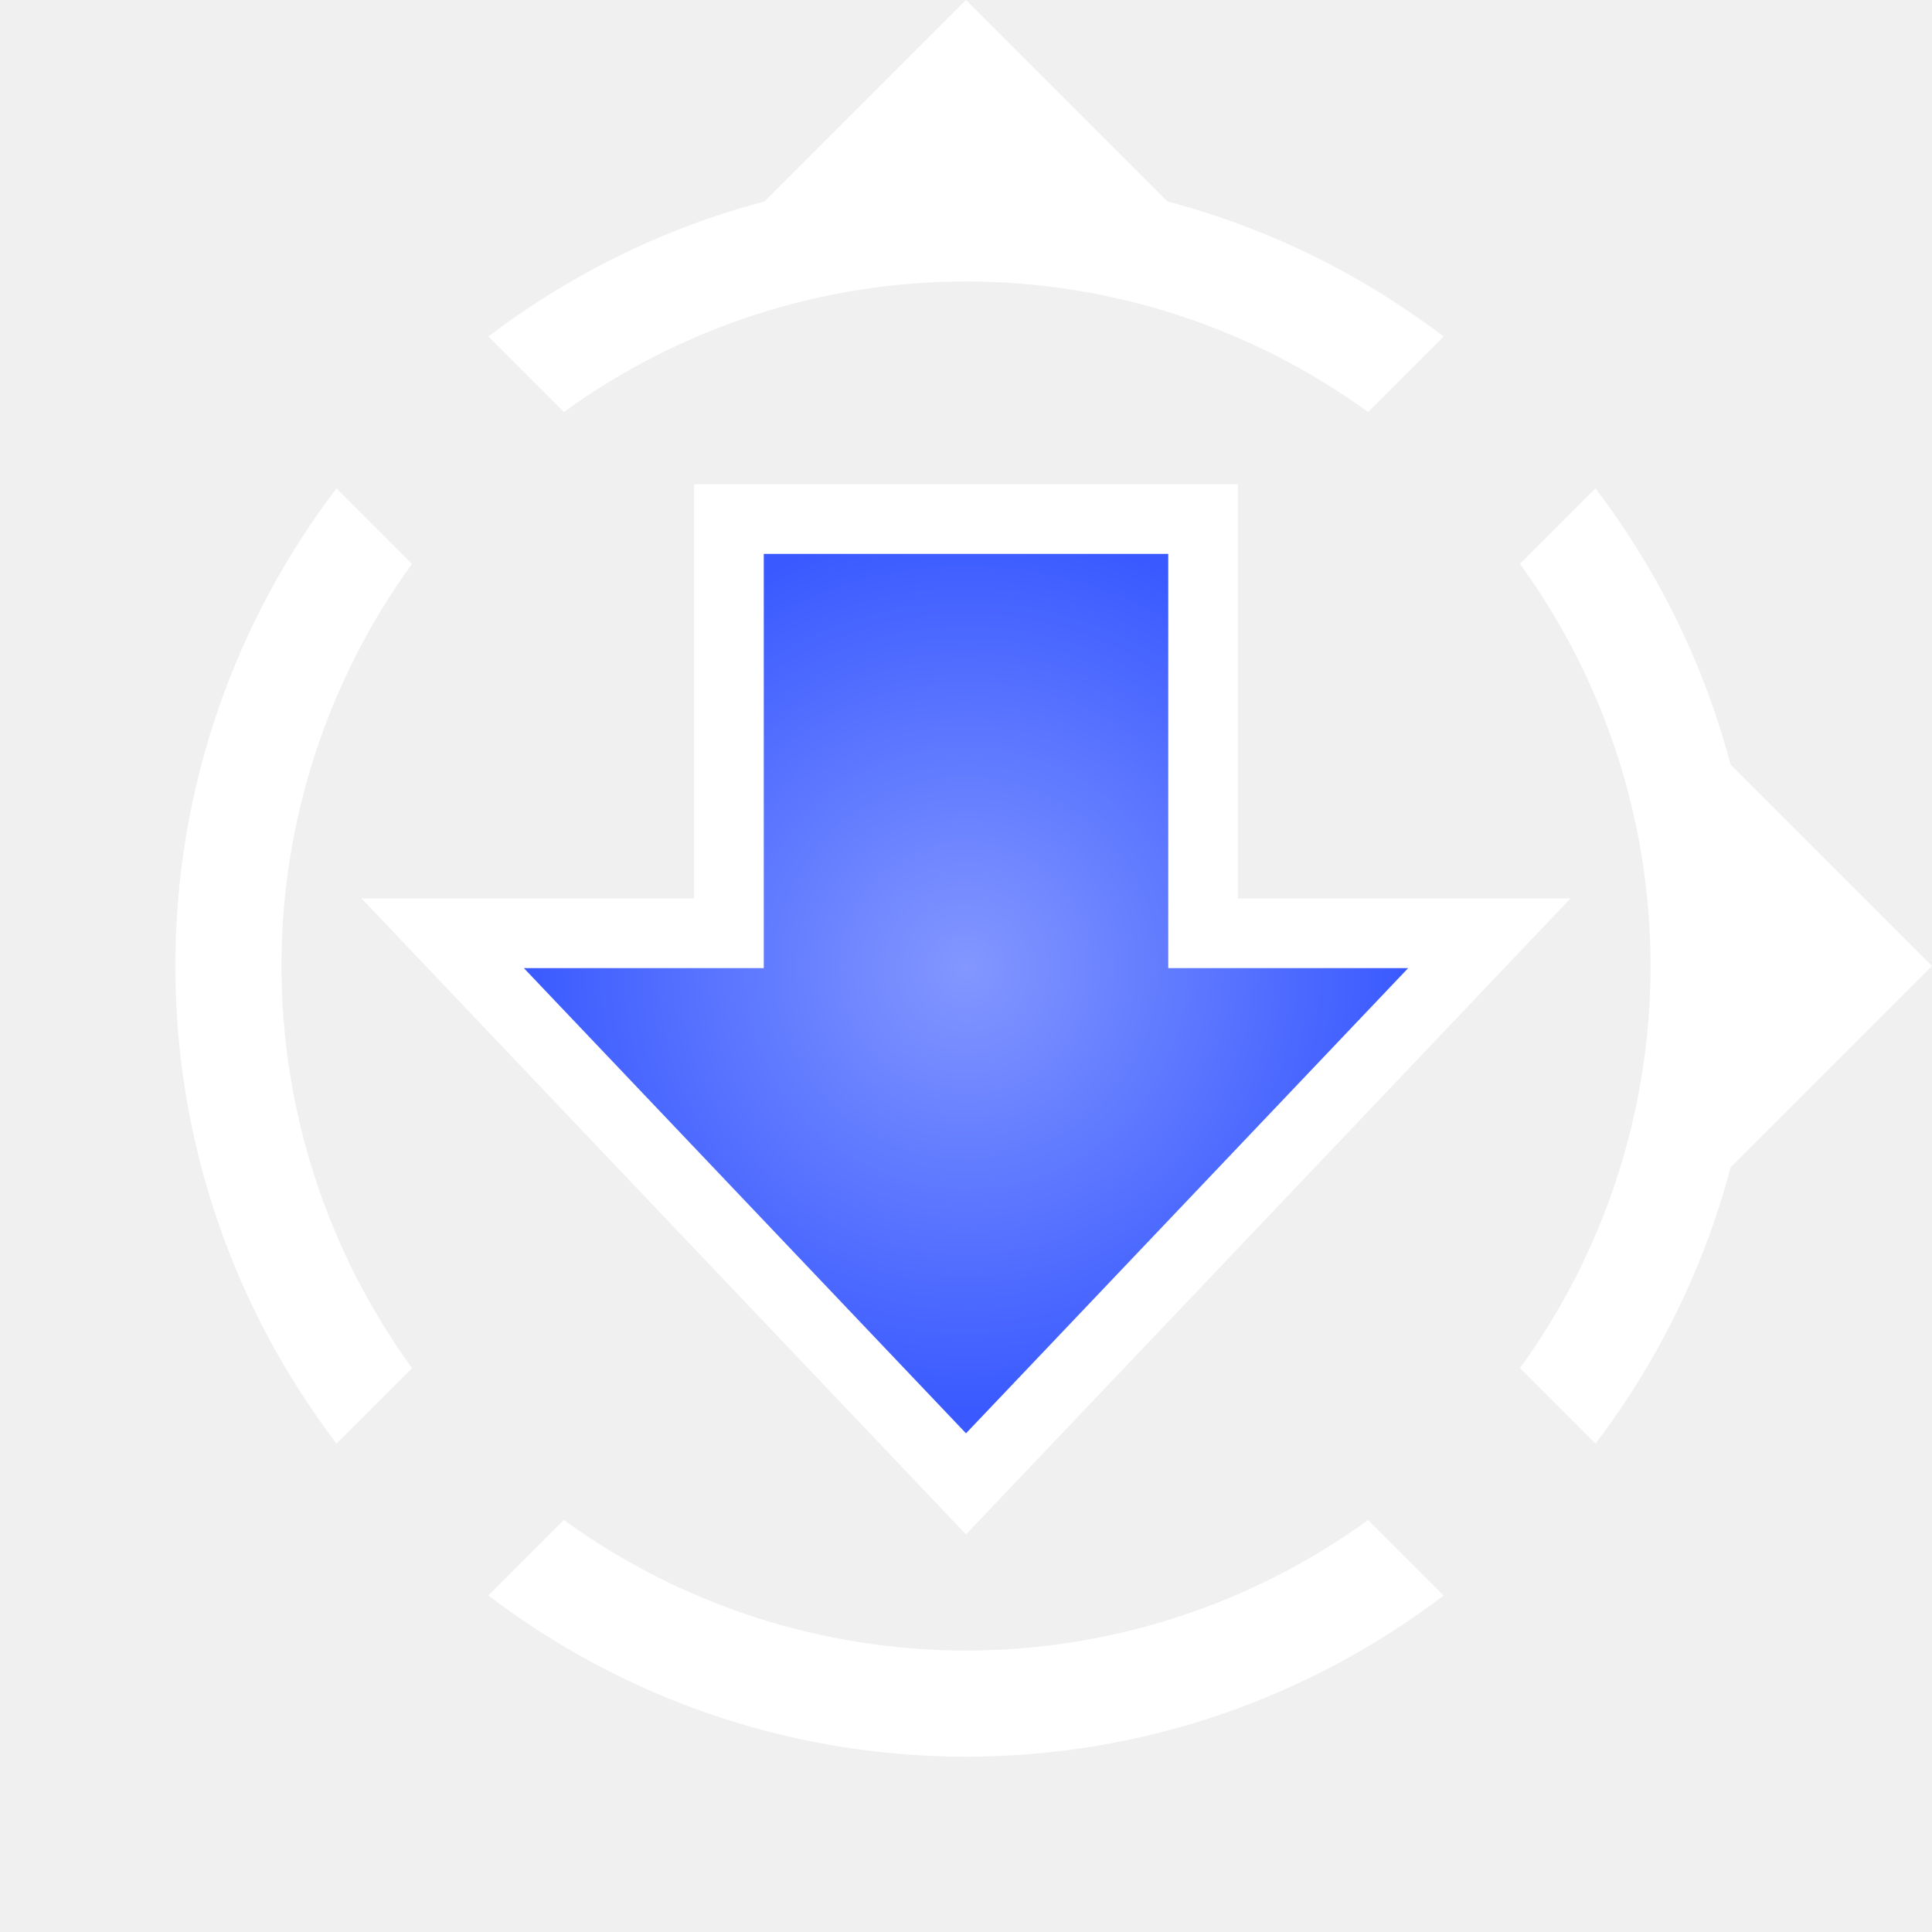
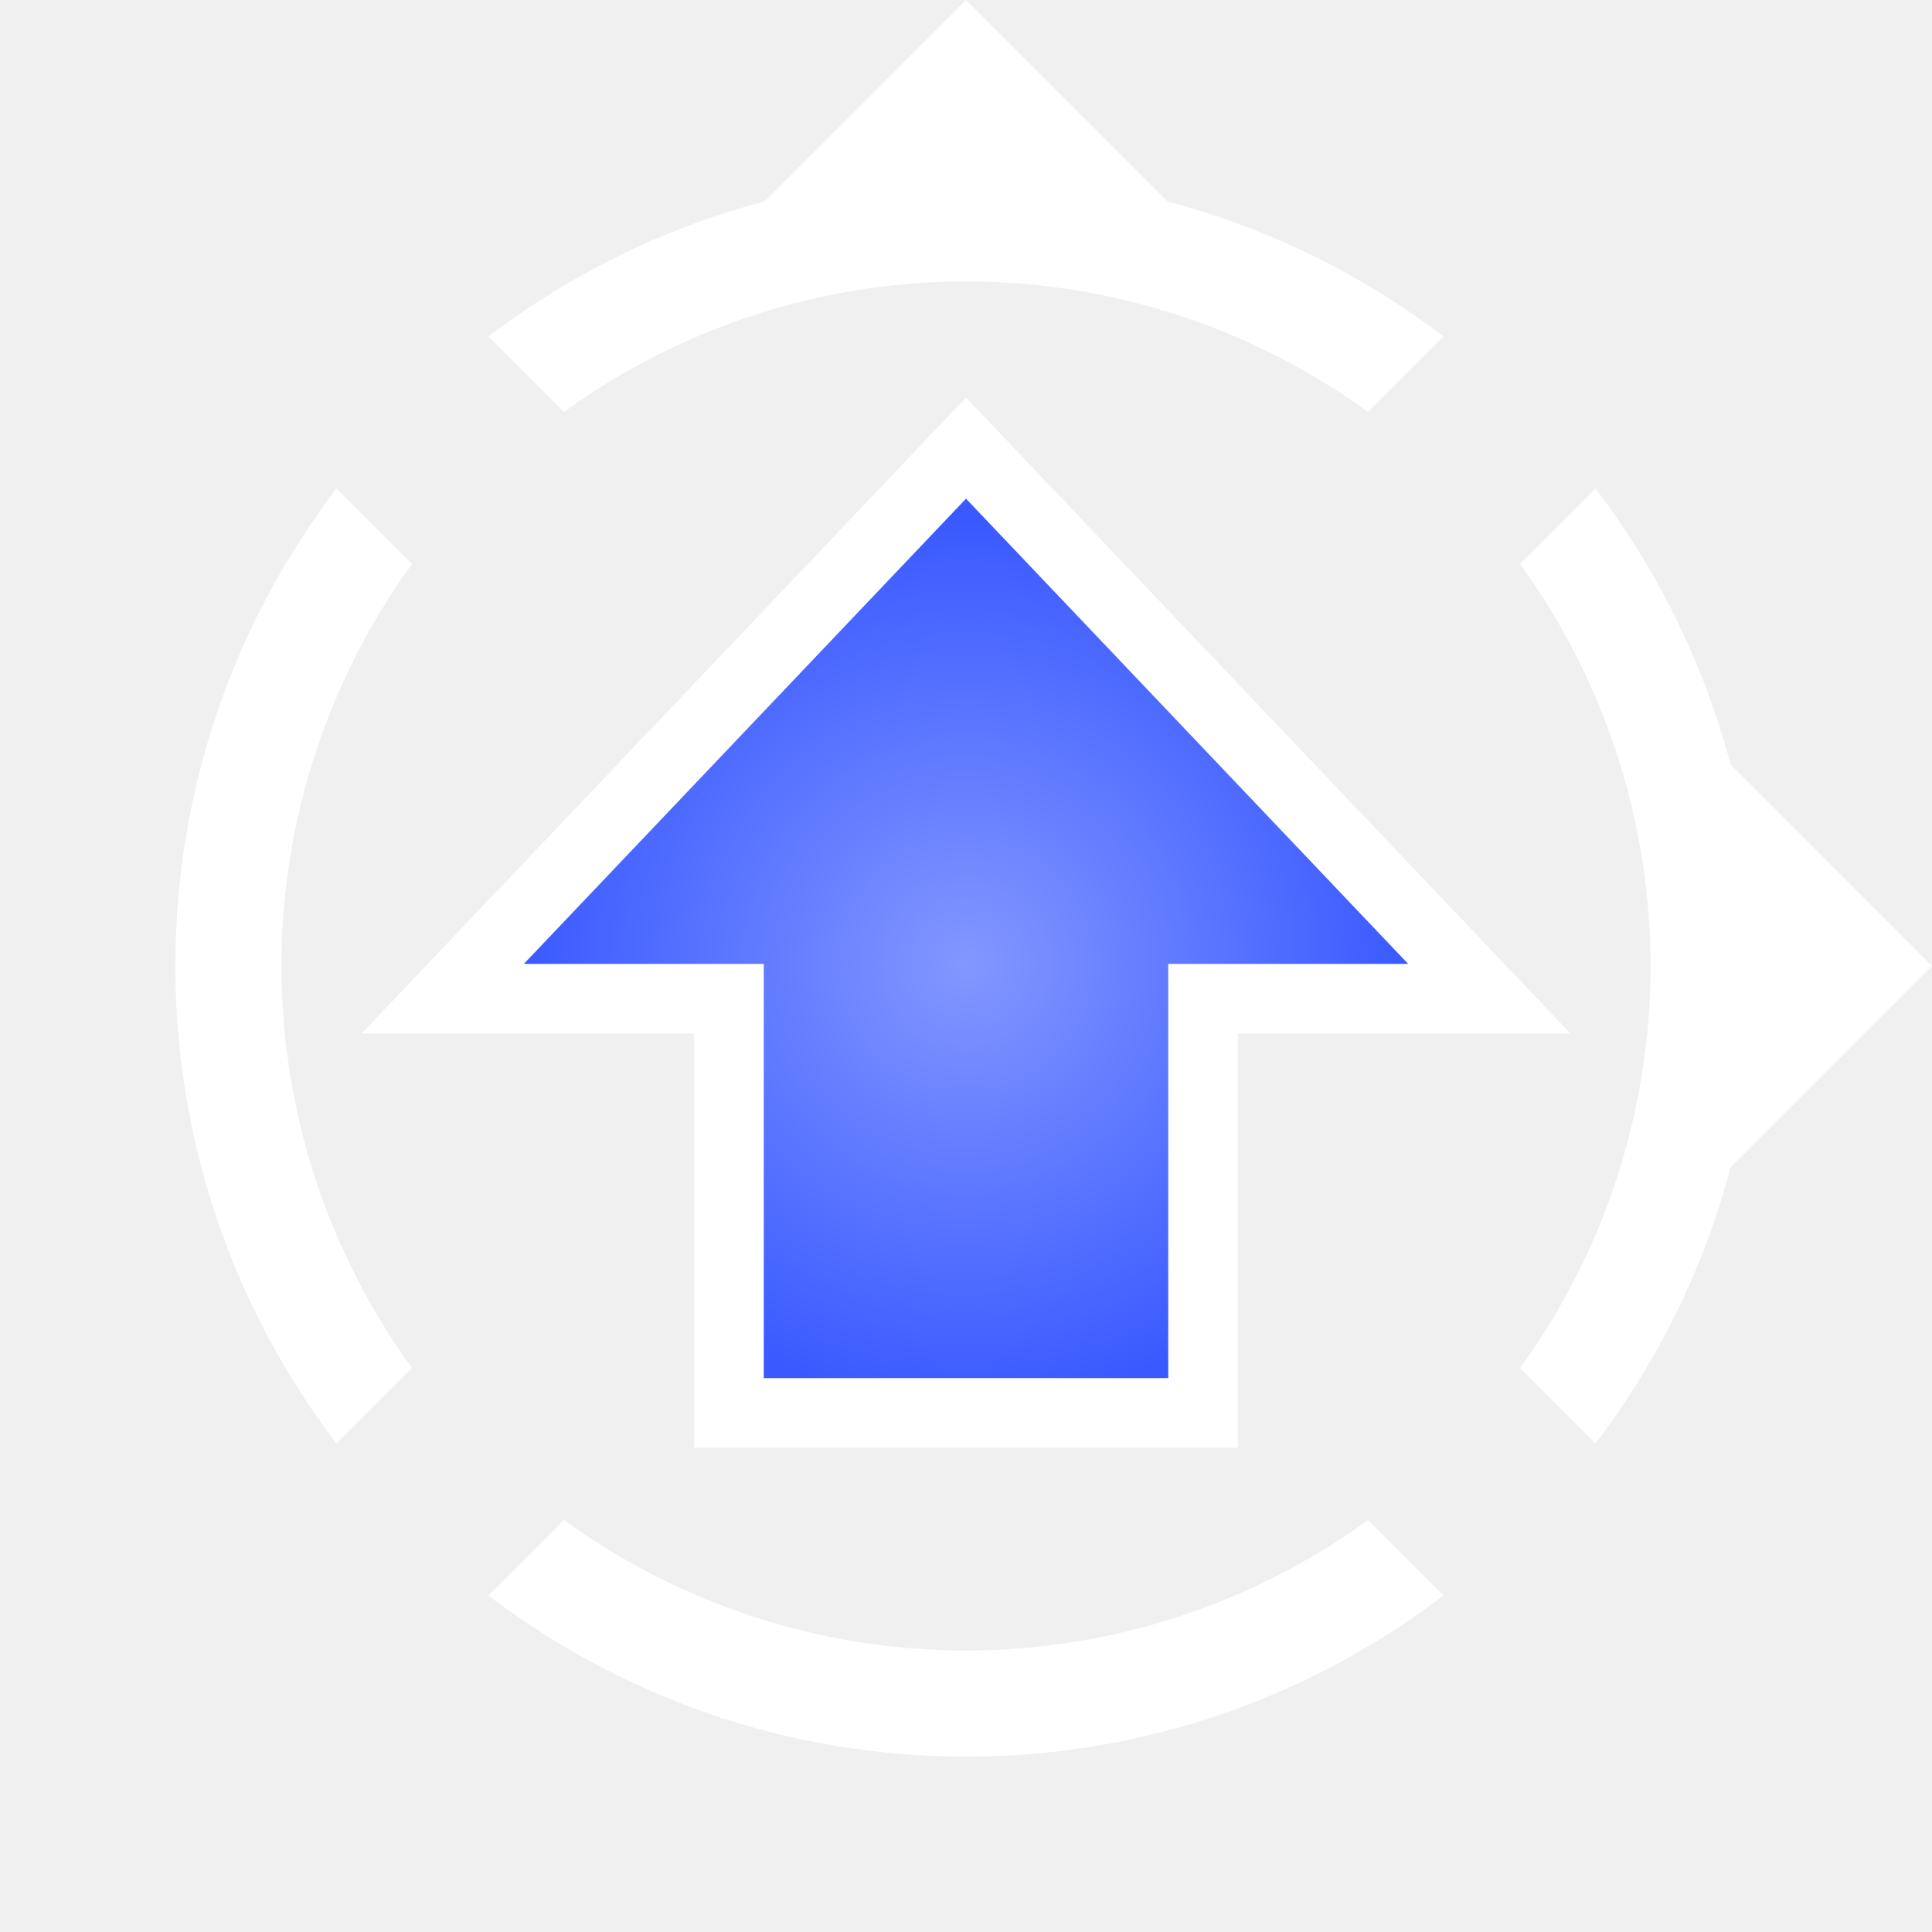
<svg xmlns="http://www.w3.org/2000/svg" xmlns:xlink="http://www.w3.org/1999/xlink" width="165.1mm" height="165.1mm" viewBox="0 0 165.1 165.1" version="1.1" id="svg1" xml:space="preserve">
  <defs id="defs1">
    <linearGradient id="linearGradient6">
      <stop style="stop-color:#8397ff;stop-opacity:1;" offset="0" id="stop6" />
      <stop style="stop-color:#3a5aff;stop-opacity:1;" offset="1" id="stop7" />
    </linearGradient>
    <radialGradient xlink:href="#linearGradient6" id="radialGradient7" cx="67.733" cy="67.746" fx="67.733" fy="67.746" r="40.904" gradientTransform="matrix(-0.9237233,-2.8905398e-8,-7.5876399e-7,-0.9237233,130.3003,130.4922)" gradientUnits="userSpaceOnUse" />
  </defs>
  <g id="layer1">
-     <g id="g1" style="display:inline;mix-blend-mode:normal" transform="translate(14.81668,14.81668)">
-       <path d="M 47.059,5.858 H 88.408 L 67.733,-14.817 Z" style="display:inline;fill:#ffffff;stroke-width:11.906;stroke-linecap:square;paint-order:stroke fill markers" id="path11" />
+     <g id="g1" style="display:inline;mix-blend-mode:normal" transform="matrix(1,0,0,-1,14.81668,150.2833)">
+       <path d="M 47.059,129.609 H 88.408 L 67.733,150.283 Z" style="display:inline;fill:#ffffff;stroke-width:11.906;stroke-linecap:square;paint-order:stroke fill markers" id="path11" />
      <path d="M 129.609,47.059 V 88.408 L 150.283,67.733 Z" style="display:inline;fill:#ffffff;stroke-width:11.906;stroke-linecap:square;paint-order:stroke fill markers" id="path10" />
      <path d="M 67.734,107.669 105.519,67.914 H 85.017 V 32.517 H 50.452 V 67.914 H 29.95 Z" style="display:inline;fill:url(#radialGradient7);fill-opacity:1;stroke:#ffffff;stroke-width:11.906;stroke-linecap:square;stroke-linejoin:miter;stroke-dasharray:none;paint-order:stroke fill markers" id="path1" />
      <path d="m 115.074,33.37 a 58.499,58.499 0 0 1 11.158,34.364 58.499,58.499 0 0 1 -11.16,34.363 l 6.453,6.453 c 8.633,-11.349 13.772,-25.493 13.772,-40.817 0,-15.323 -5.139,-29.466 -13.772,-40.815 z" style="display:inline;fill:#ffffff;stroke-width:0.934;paint-order:stroke fill markers" id="path17" />
      <path d="m 102.096,115.074 a 58.499,58.499 0 0 1 -34.362,11.159 58.499,58.499 0 0 1 -34.363,-11.159 l -6.453,6.453 c 11.349,8.634 25.493,13.773 40.816,13.773 15.323,0 29.466,-5.139 40.815,-13.772 z" style="display:inline;fill:#ffffff;stroke-width:0.934;paint-order:stroke fill markers" id="path16" />
      <path d="M 20.394,102.096 A 58.499,58.499 0 0 1 9.235,67.733 58.499,58.499 0 0 1 20.393,33.371 L 13.94,26.918 C 5.307,38.267 0.168,52.41 0.168,67.733 0.168,83.056 5.307,97.2 13.941,108.549 Z" style="display:inline;fill:#ffffff;stroke-width:0.934;paint-order:stroke fill markers" id="path15" />
      <path d="m 67.734,0.169 c -15.323,0 -29.467,5.139 -40.817,13.772 l 6.453,6.453 A 58.499,58.499 0 0 1 67.733,9.235 58.499,58.499 0 0 1 102.097,20.393 l 6.452,-6.452 C 97.2,5.308 83.057,0.169 67.734,0.169 Z" style="display:inline;fill:#ffffff;stroke-width:0.934;paint-order:stroke fill markers" id="path14" />
    </g>
  </g>
</svg>
